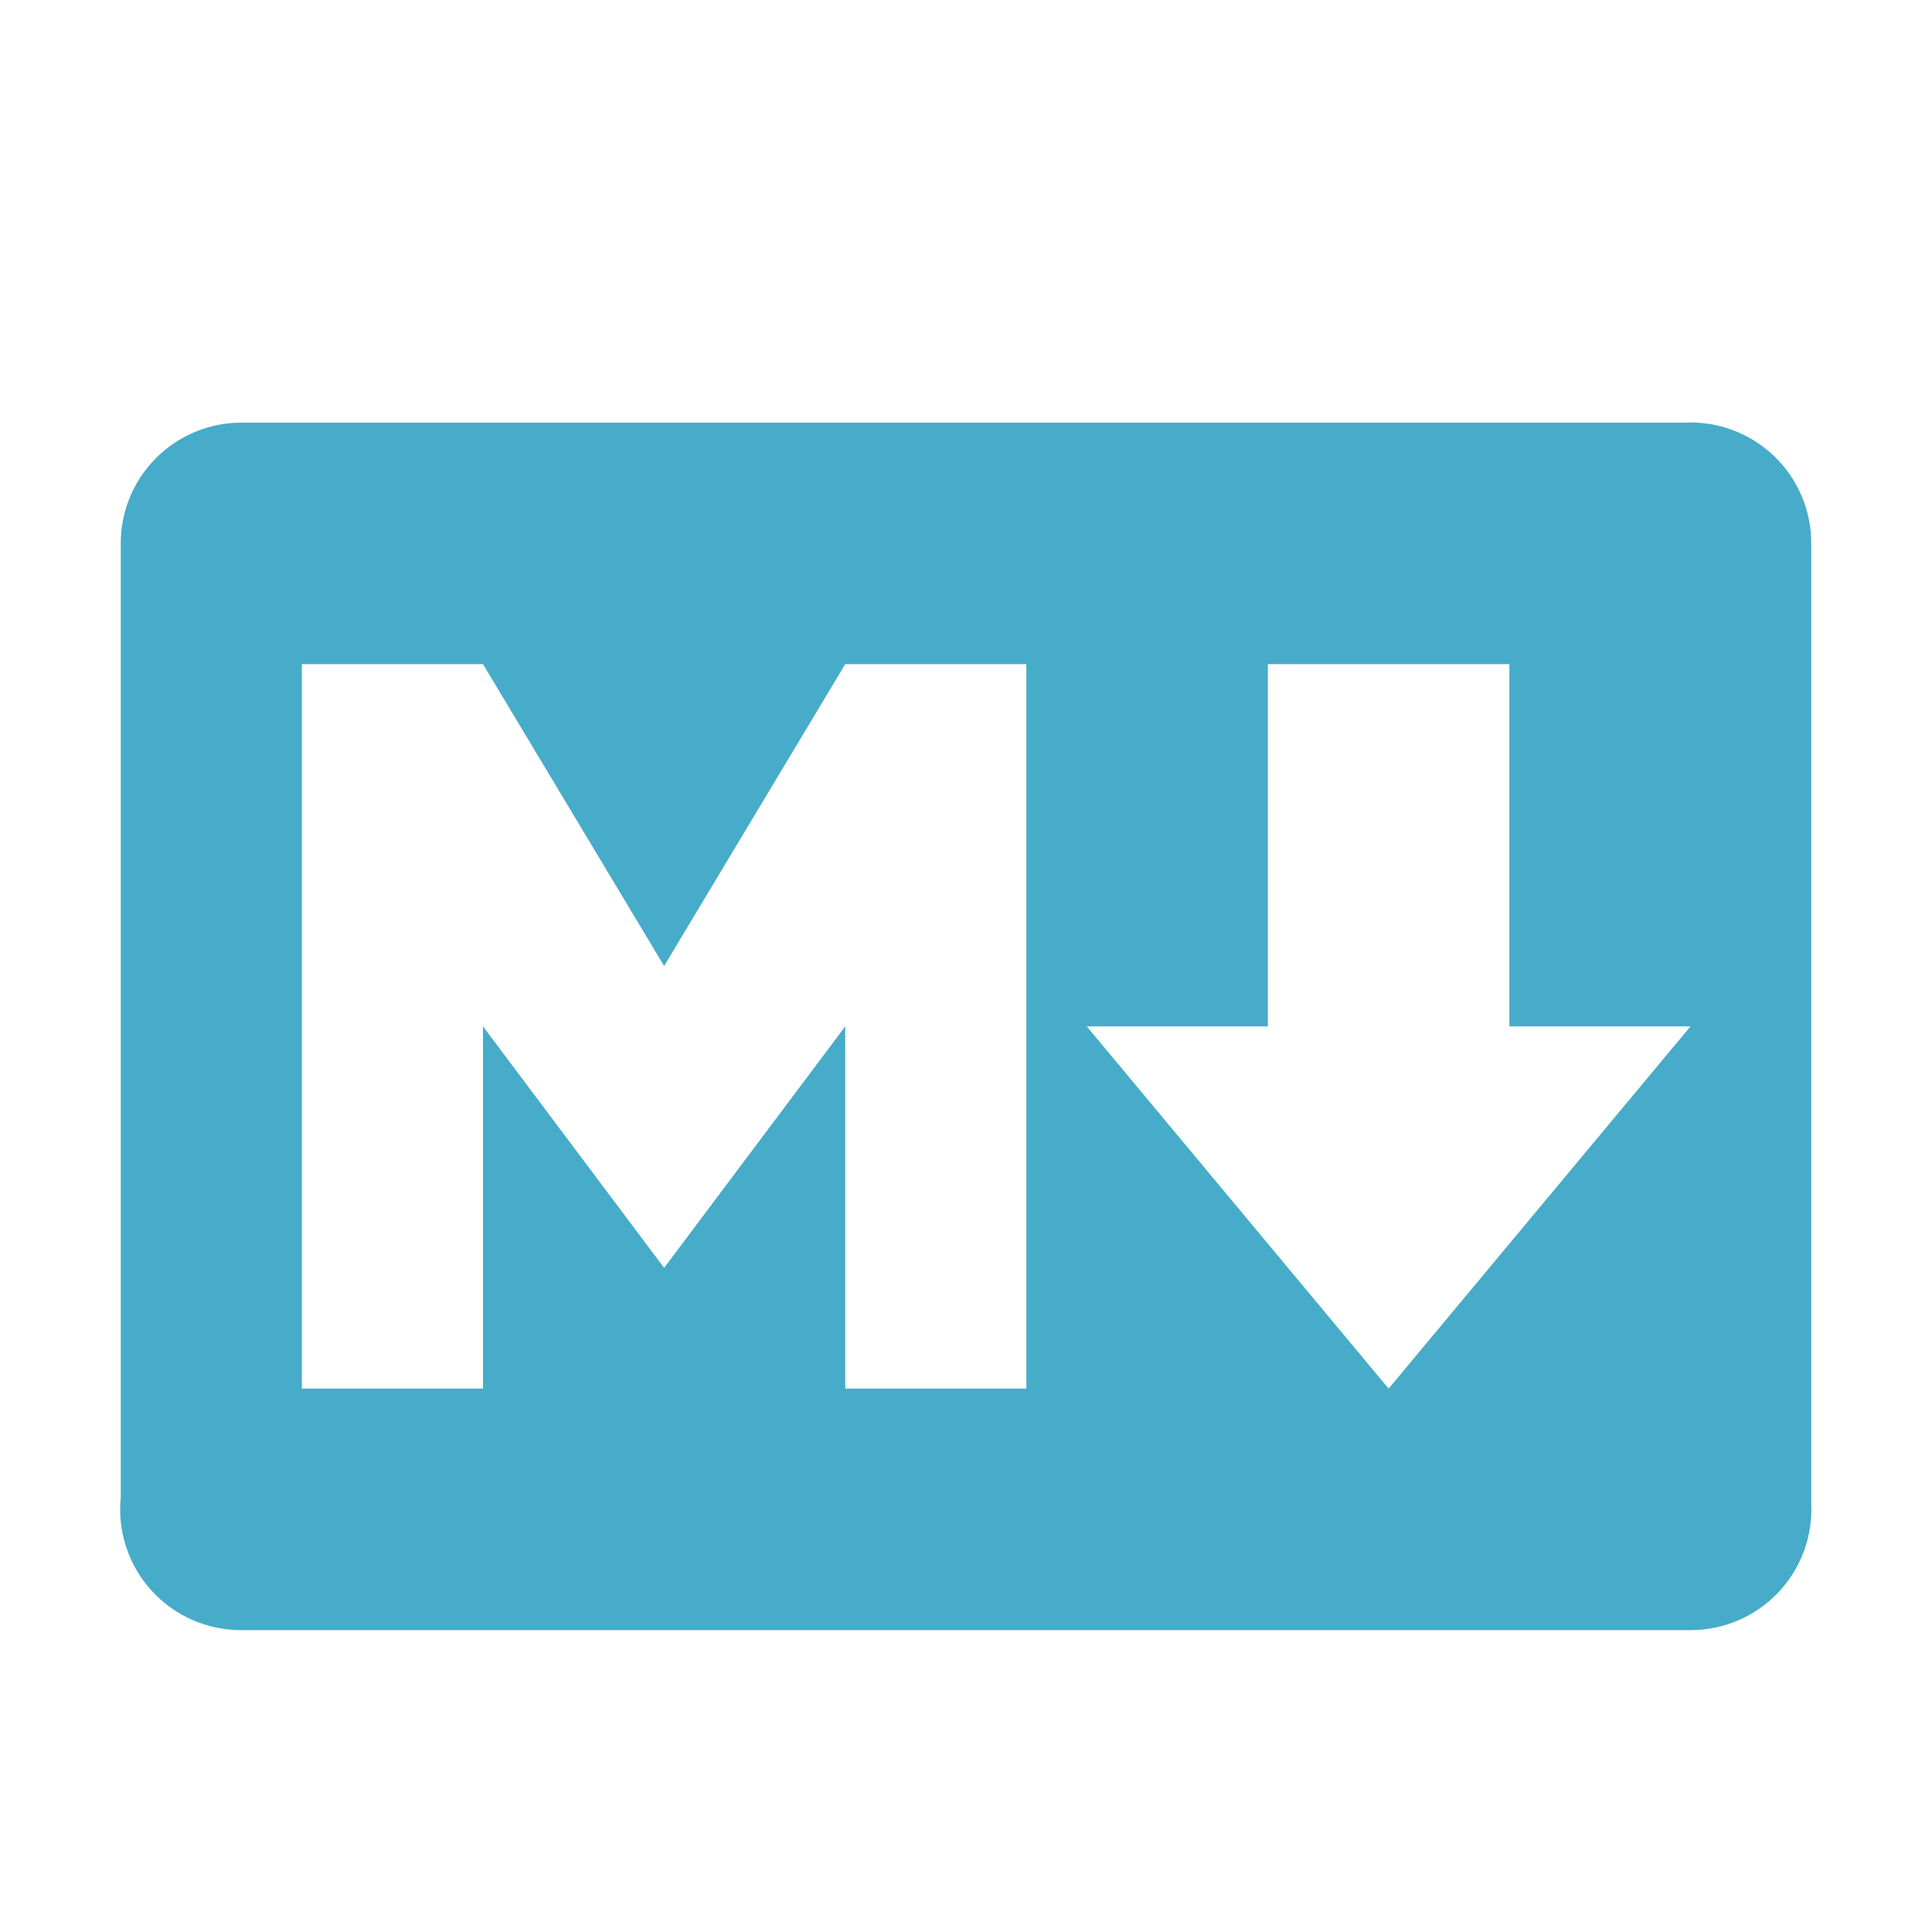
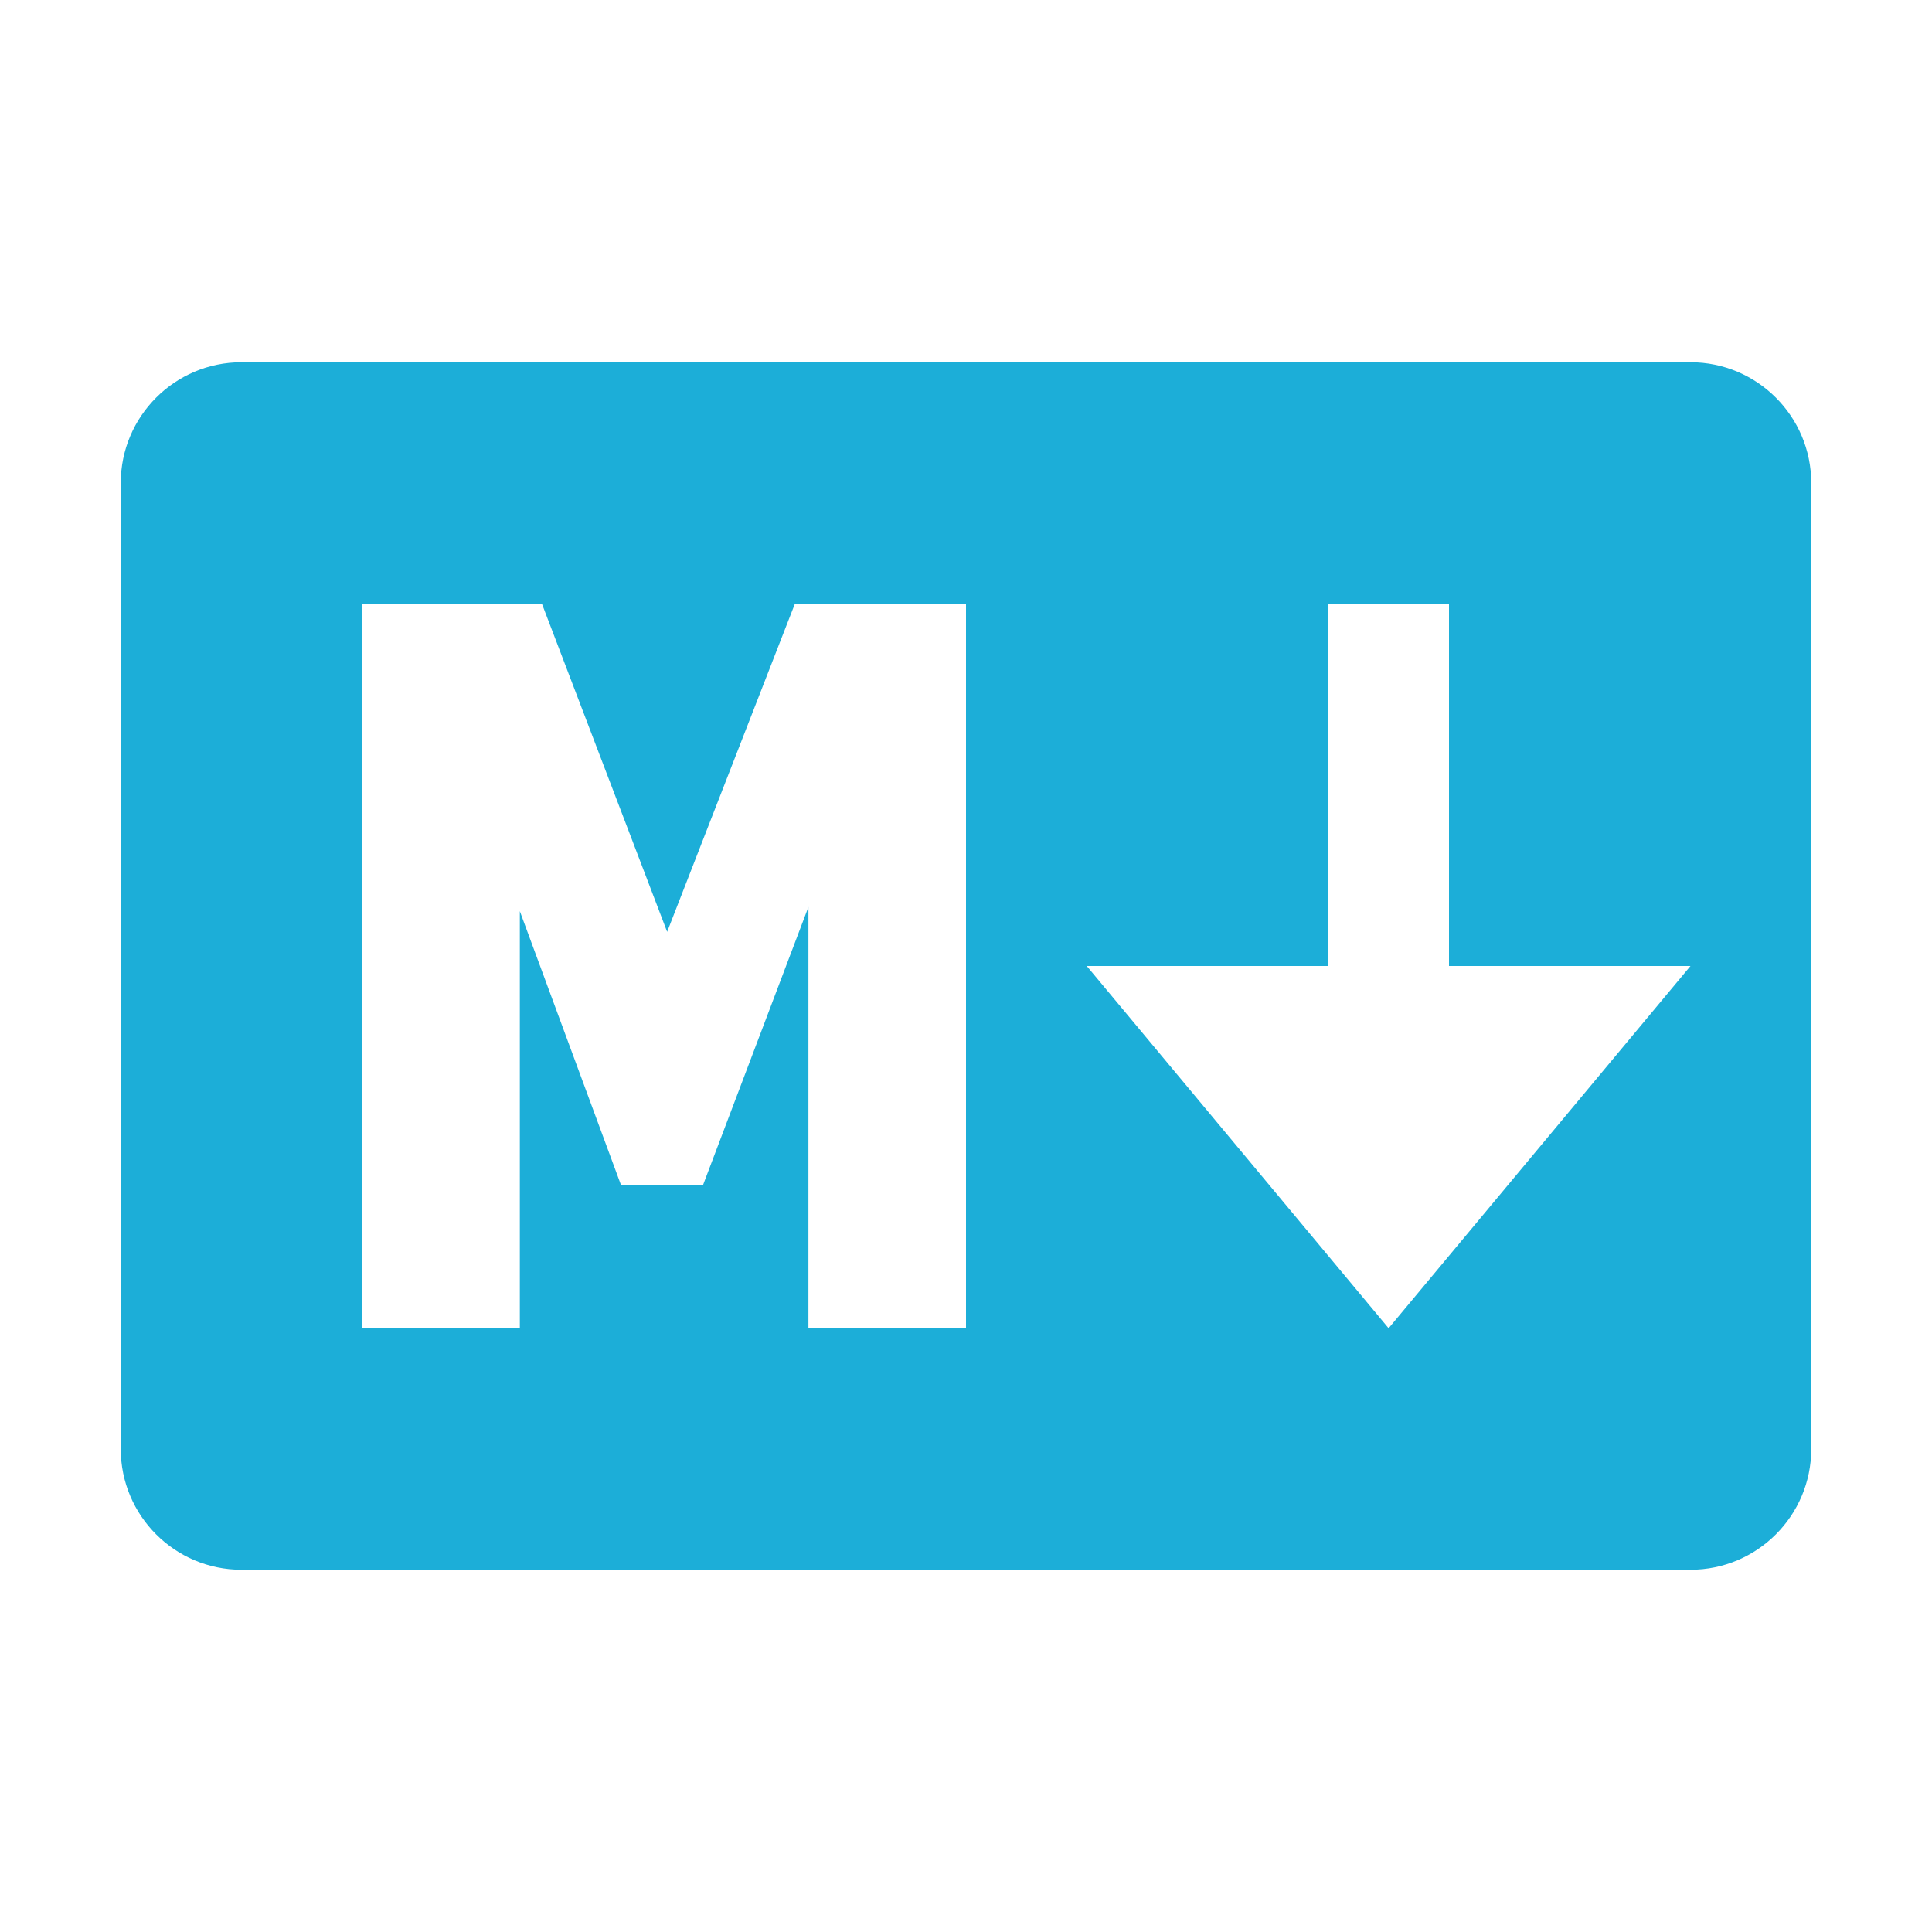
- <svg xmlns="http://www.w3.org/2000/svg" id="Calque_1" data-name="Calque 1" viewBox="0 0 16 16">
-   <defs>
-     <style>.cls-1{fill:#46acc9;}</style>
-   </defs>
-   <path class="cls-1" d="M7,5.5H8.5v6H7v-3l-1.5,2L4,8.5v3H2.5v-6H4L5.5,8,7,5.5m3.5,0h2v3H14l-2.5,3L9,8.5h1.5v-3m3.45-2L2,3.5a1,1,0,0,0-1,1v7.9A1,1,0,0,0,2,13.5H14a1,1,0,0,0,1-1.05V4.5a1,1,0,0,0-1.05-1" />
+ <svg xmlns="http://www.w3.org/2000/svg" width="16" height="16" viewBox="0 0 16 16" fill="none">
+   <path fill-rule="evenodd" clip-rule="evenodd" d="M2 3C1.448 3 1 3.448 1 4V12C1 12.552 1.448 13 2 13H14C14.552 13 15 12.552 15 12V4C15 3.448 14.552 3 14 3H2ZM3 5V11H4.305V7.546L5.144 9.817H5.821L6.695 7.511V11H8V5H6.583L5.525 7.717L4.488 5H3ZM9 8L11.5 11L14 8H12V5H11V8H9Z" fill="#1CAED8" />
</svg>
